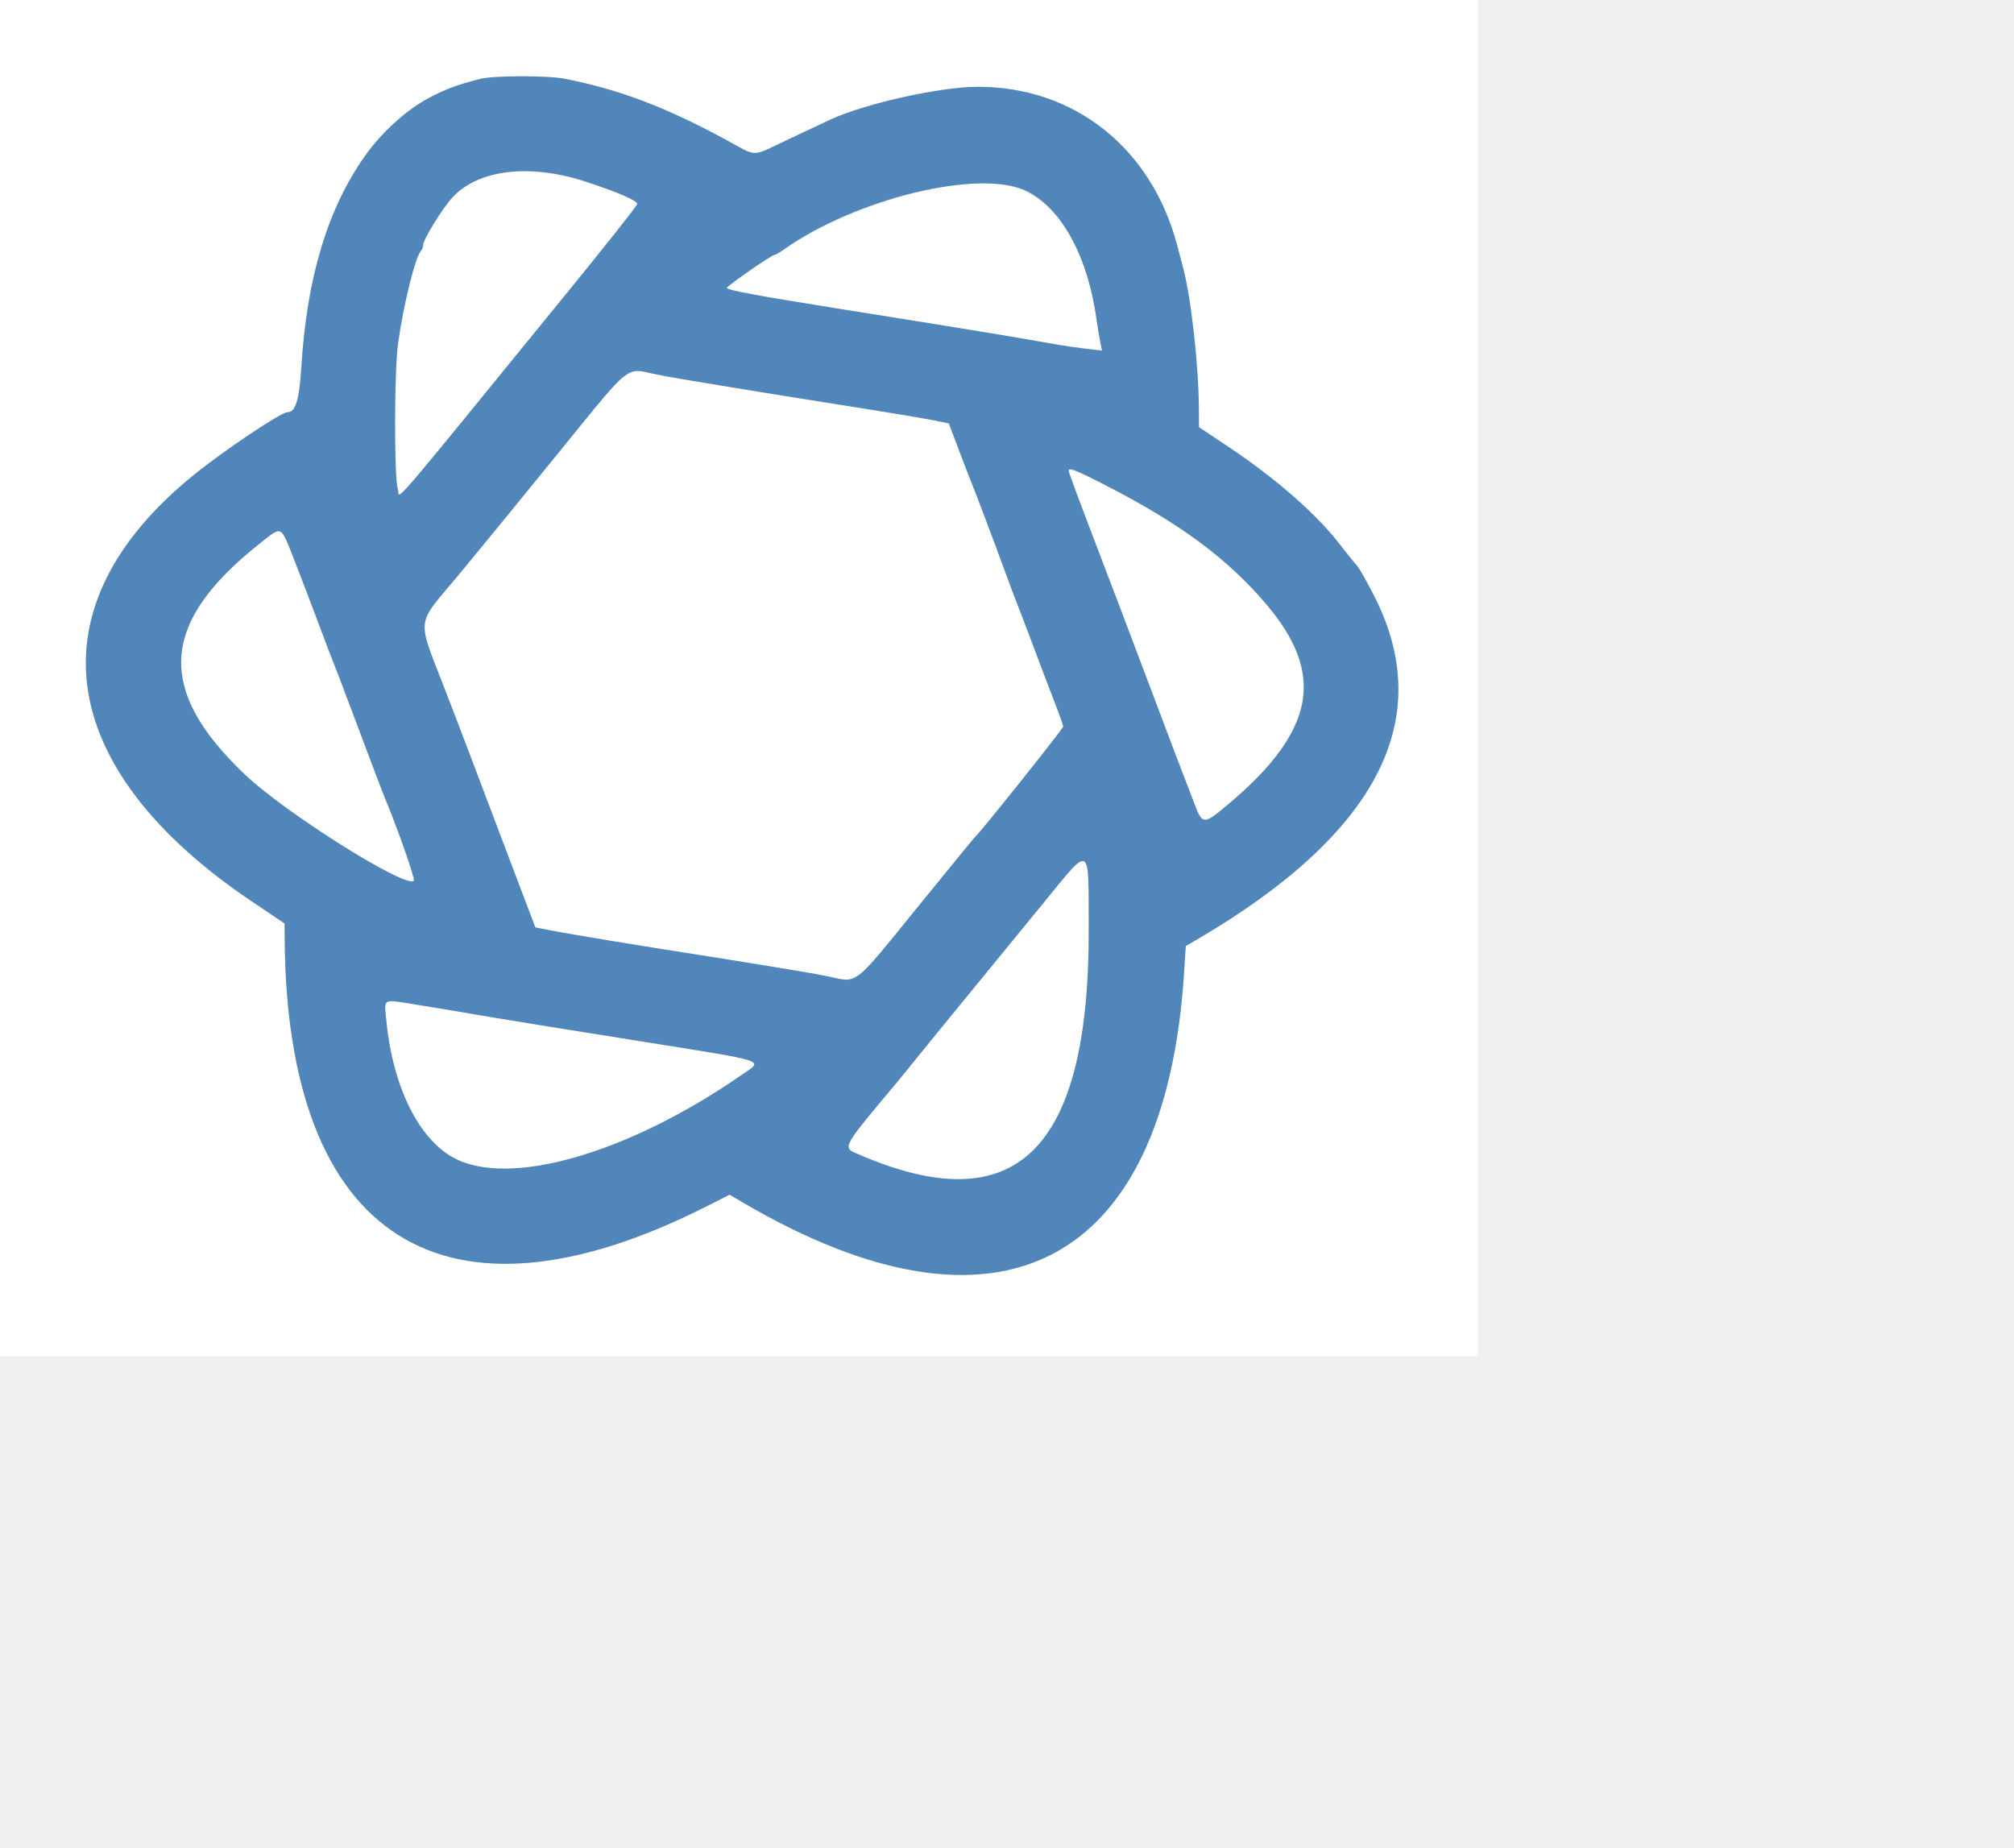
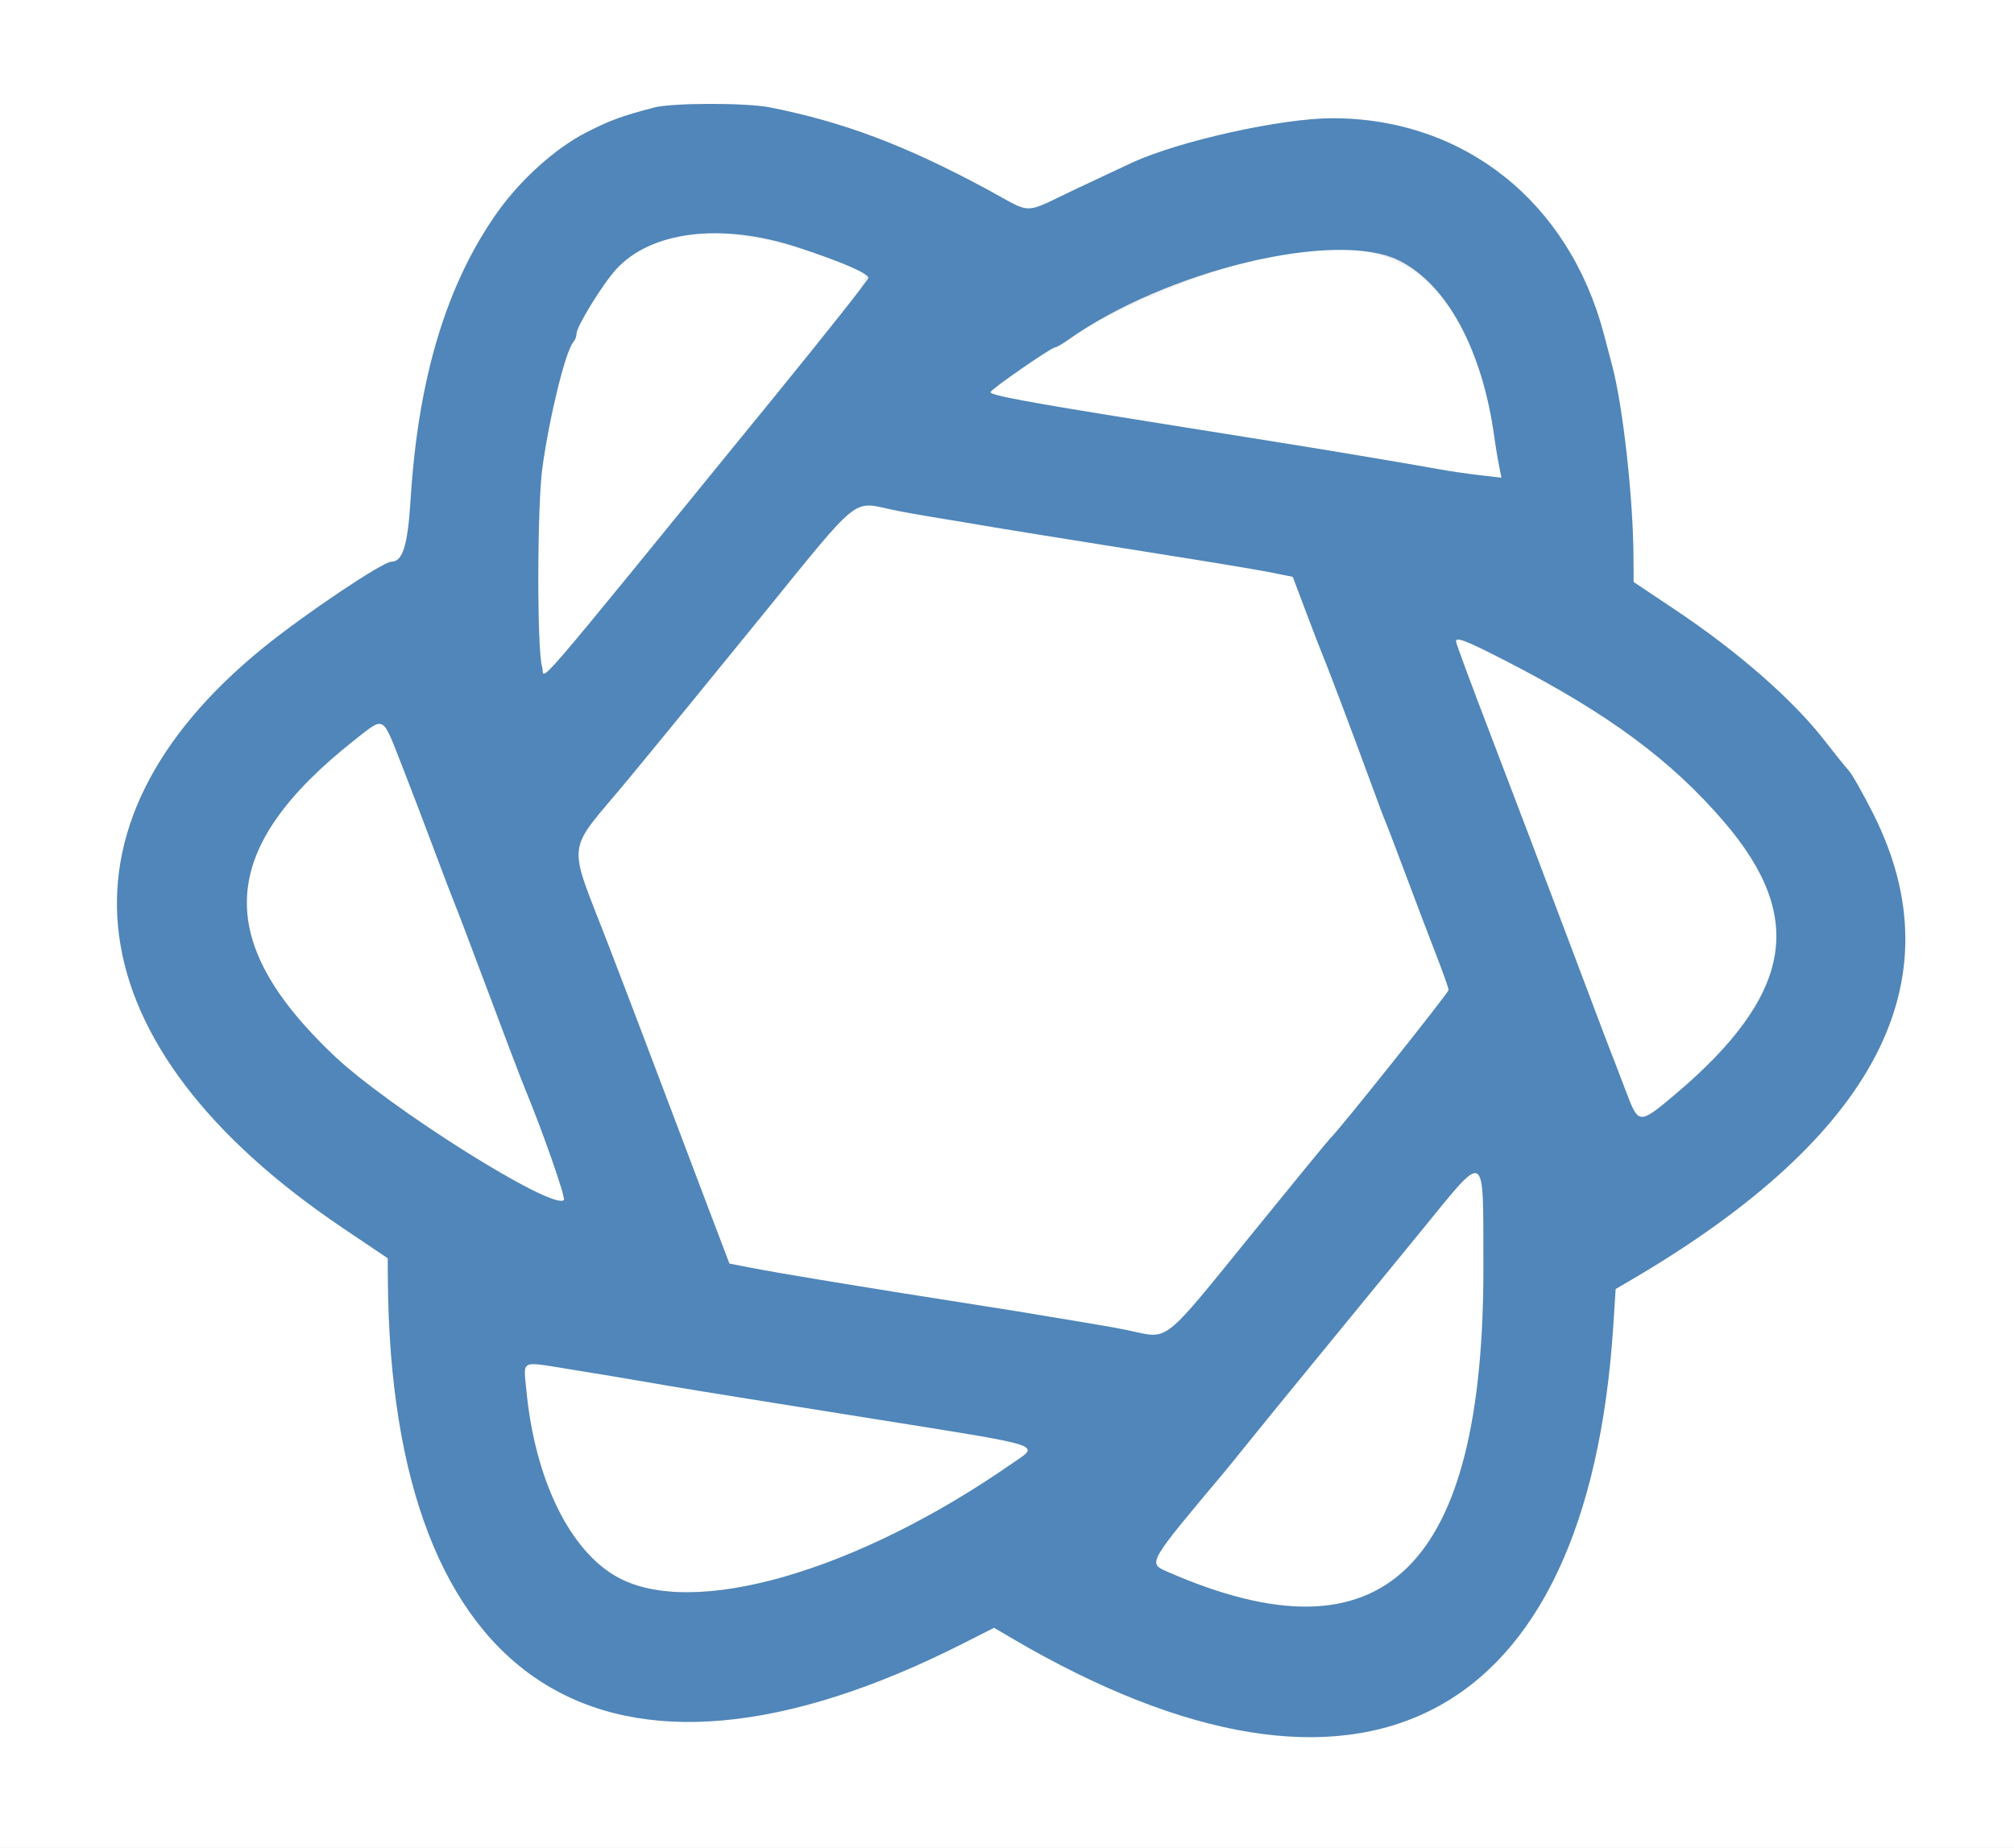
- <svg xmlns="http://www.w3.org/2000/svg" id="svg" version="1.1" width="545" height="500" style="display: block;">
+ <svg xmlns="http://www.w3.org/2000/svg" id="svg" version="1.1">
  <g id="svgg">
    <path id="path0" d="M0.000 183.486 L 0.000 366.972 200.000 366.972 L 400.000 366.972 400.000 183.486 L 400.000 0.000 200.000 0.000 L 0.000 0.000 0.000 183.486 M152.808 21.314 C 167.420 24.181,179.835 28.859,196.072 37.619 C 205.421 42.662,202.759 42.697,214.037 37.377 C 219.234 34.926,224.147 32.620,224.954 32.253 C 234.481 27.926,254.576 23.486,264.631 23.486 C 290.763 23.487,311.643 40.110,318.560 66.422 C 318.878 67.633,319.619 70.440,320.206 72.661 C 322.326 80.673,324.346 98.794,324.422 110.459 L 324.455 115.596 332.686 121.095 C 345.231 129.475,356.196 139.082,362.433 147.156 C 364.304 149.578,366.412 152.190,367.117 152.961 C 367.823 153.731,370.070 157.695,372.111 161.768 C 388.655 194.781,372.641 225.639,324.213 254.066 L 320.880 256.022 320.418 263.240 C 315.327 342.695,270.297 366.099,200.917 325.351 L 197.430 323.303 191.375 326.370 C 120.320 362.370,77.598 335.363,77.035 254.088 L 77.006 249.908 68.044 243.870 C 14.422 207.743,8.525 164.041,52.477 128.495 C 60.750 121.804,76.044 111.560,77.759 111.560 C 79.986 111.560,80.982 108.325,81.548 99.265 C 82.399 85.631,84.057 76.151,87.406 65.762 C 93.595 46.560,103.657 32.862,116.353 26.352 C 121.124 23.905,123.398 23.068,129.908 21.358 C 133.478 20.420,148.110 20.392,152.808 21.314 M133.859 46.884 C 129.596 47.997,124.874 50.716,122.345 53.516 C 119.578 56.579,114.495 64.866,114.495 66.315 C 114.495 66.818,114.217 67.543,113.878 67.927 C 112.338 69.665,109.169 82.502,107.727 92.844 C 106.676 100.382,106.628 129.122,107.661 132.422 C 108.414 134.827,103.111 140.989,153.578 79.068 C 174.908 52.896,173.679 55.010,168.795 52.909 C 156.319 47.542,141.277 44.948,133.859 46.884 M256.514 49.852 C 244.032 51.868,221.476 60.854,212.055 67.562 C 210.952 68.348,209.824 68.991,209.549 68.991 C 208.810 68.991,196.738 77.355,196.716 77.881 C 196.690 78.513,203.790 79.836,227.890 83.689 C 235.560 84.915,246.954 86.737,253.211 87.738 C 259.468 88.738,266.486 89.883,268.807 90.283 C 271.128 90.682,275.092 91.354,277.615 91.775 C 280.138 92.196,283.853 92.842,285.872 93.210 C 287.890 93.578,291.491 94.104,293.873 94.378 L 298.205 94.876 297.707 92.392 C 297.433 91.026,297.030 88.587,296.812 86.972 C 292.972 58.543,279.504 46.137,256.514 49.852 M151.851 121.651 C 142.431 133.257,130.255 148.152,124.793 154.752 C 112.066 170.131,112.526 166.000,121.060 188.257 C 125.785 200.579,127.993 206.382,132.367 217.982 C 134.574 223.835,138.291 233.651,140.625 239.796 L 144.870 250.967 148.582 251.690 C 155.272 252.993,171.439 255.653,195.963 259.485 C 199.798 260.084,204.752 260.887,206.972 261.269 C 209.193 261.651,213.321 262.336,216.147 262.791 C 218.972 263.246,222.669 263.919,224.362 264.286 C 232.182 265.983,230.798 267.066,248.145 245.688 C 256.744 235.092,263.983 226.257,264.232 226.055 C 265.496 225.031,287.706 197.187,287.706 196.627 C 287.706 196.268,286.580 193.081,285.203 189.546 C 283.826 186.011,281.157 178.991,279.273 173.945 C 277.389 168.899,275.561 164.110,275.212 163.303 C 274.862 162.495,273.373 158.532,271.902 154.495 C 268.946 146.386,263.726 132.566,262.753 130.275 C 262.410 129.468,260.921 125.605,259.444 121.690 L 256.759 114.574 252.967 113.801 C 250.881 113.377,244.055 112.214,237.798 111.217 C 210.195 106.820,198.259 104.898,194.495 104.244 C 192.275 103.857,188.147 103.169,185.321 102.714 C 182.495 102.258,178.799 101.585,177.106 101.218 C 169.269 99.518,170.864 98.228,151.851 121.651 M289.174 127.363 C 289.174 127.774,291.817 134.908,296.506 147.156 C 300.811 158.402,306.959 174.606,311.542 186.789 C 316.753 200.643,319.970 209.122,320.732 211.009 C 321.058 211.817,322.069 214.459,322.979 216.881 C 325.166 222.705,325.357 222.850,328.200 220.837 C 343.031 210.340,353.049 196.256,353.020 185.942 C 352.985 173.771,340.533 157.709,320.223 143.639 C 308.934 135.818,289.174 125.460,289.174 127.363 M70.459 146.941 C 43.265 168.422,42.046 186.569,66.250 209.584 C 77.217 220.011,109.824 240.513,111.992 238.344 C 112.408 237.929,107.772 224.662,104.236 216.147 C 103.455 214.267,100.255 205.834,95.045 191.927 C 92.776 185.872,90.636 180.257,90.289 179.450 C 89.942 178.642,88.116 173.853,86.231 168.807 C 79.965 152.028,76.510 143.546,75.866 143.358 C 75.516 143.256,73.083 144.868,70.459 146.941 M282.198 244.561 C 276.169 251.942,266.933 263.227,261.674 269.637 C 256.414 276.047,250.354 283.479,248.208 286.151 C 246.062 288.823,243.751 291.671,243.071 292.481 C 227.938 310.502,227.963 310.458,231.743 312.120 C 274.857 331.075,294.833 311.661,294.621 251.009 C 294.541 227.964,295.391 228.406,282.198 244.561 M104.542 276.147 C 106.242 293.841,113.135 307.988,122.613 313.235 C 137.582 321.521,169.945 312.232,200.854 290.780 C 206.612 286.783,208.475 287.395,173.578 281.816 C 165.908 280.589,154.514 278.767,148.257 277.767 C 142.000 276.766,134.982 275.621,132.661 275.222 C 115.851 272.329,106.426 270.826,105.097 270.826 C 104.215 270.826,104.119 271.748,104.542 276.147 " stroke="none" fill="#ffffff" fill-rule="evenodd" />
    <path id="path1" d="M129.908 21.358 C 123.398 23.068,121.124 23.905,116.353 26.352 C 110.375 29.417,103.366 35.714,98.837 42.090 C 88.698 56.361,83.063 74.997,81.548 99.265 C 80.982 108.325,79.986 111.560,77.759 111.560 C 76.044 111.560,60.750 121.804,52.477 128.495 C 8.525 164.041,14.422 207.743,68.044 243.870 L 77.006 249.908 77.035 254.088 C 77.598 335.363,120.320 362.370,191.375 326.370 L 197.430 323.303 200.917 325.351 C 270.297 366.099,315.327 342.695,320.418 263.240 L 320.880 256.022 324.213 254.066 C 372.641 225.639,388.655 194.781,372.111 161.768 C 370.070 157.695,367.823 153.731,367.117 152.961 C 366.412 152.190,364.304 149.578,362.433 147.156 C 356.196 139.082,345.231 129.475,332.686 121.095 L 324.455 115.596 324.422 110.459 C 324.346 98.794,322.326 80.673,320.206 72.661 C 319.619 70.440,318.878 67.633,318.560 66.422 C 311.643 40.110,290.763 23.487,264.631 23.486 C 254.576 23.486,234.481 27.926,224.954 32.253 C 224.147 32.620,219.234 34.926,214.037 37.377 C 202.759 42.697,205.421 42.662,196.072 37.619 C 179.835 28.859,167.420 24.181,152.808 21.314 C 148.110 20.392,133.478 20.420,129.908 21.358 M158.337 49.099 C 166.992 51.942,172.477 54.303,172.477 55.186 C 172.477 55.567,163.972 66.314,153.578 79.068 C 103.111 140.989,108.414 134.827,107.661 132.422 C 106.628 129.122,106.676 100.382,107.727 92.844 C 109.169 82.502,112.338 69.665,113.878 67.927 C 114.217 67.543,114.495 66.818,114.495 66.315 C 114.495 64.866,119.578 56.579,122.345 53.516 C 129.217 45.910,143.350 44.175,158.337 49.099 M277.777 51.700 C 287.345 56.382,294.461 69.567,296.812 86.972 C 297.030 88.587,297.433 91.026,297.707 92.392 L 298.205 94.876 293.873 94.378 C 291.491 94.104,287.890 93.578,285.872 93.210 C 283.853 92.842,280.138 92.196,277.615 91.775 C 275.092 91.354,271.128 90.682,268.807 90.283 C 266.486 89.883,259.468 88.738,253.211 87.738 C 246.954 86.737,235.560 84.915,227.890 83.689 C 203.790 79.836,196.690 78.513,196.716 77.881 C 196.738 77.355,208.810 68.991,209.549 68.991 C 209.824 68.991,210.952 68.348,212.055 67.562 C 231.505 53.713,265.246 45.570,277.777 51.700 M177.106 101.218 C 178.799 101.585,182.495 102.258,185.321 102.714 C 188.147 103.169,192.275 103.857,194.495 104.244 C 198.259 104.898,210.195 106.820,237.798 111.217 C 244.055 112.214,250.881 113.377,252.967 113.801 L 256.759 114.574 259.444 121.690 C 260.921 125.605,262.410 129.468,262.753 130.275 C 263.726 132.566,268.946 146.386,271.902 154.495 C 273.373 158.532,274.862 162.495,275.212 163.303 C 275.561 164.110,277.389 168.899,279.273 173.945 C 281.157 178.991,283.826 186.011,285.203 189.546 C 286.580 193.081,287.706 196.268,287.706 196.627 C 287.706 197.187,265.496 225.031,264.232 226.055 C 263.983 226.257,256.744 235.092,248.145 245.688 C 230.798 267.066,232.182 265.983,224.362 264.286 C 222.669 263.919,218.972 263.246,216.147 262.791 C 213.321 262.336,209.193 261.651,206.972 261.269 C 204.752 260.887,199.798 260.084,195.963 259.485 C 171.439 255.653,155.272 252.993,148.582 251.690 L 144.870 250.967 140.625 239.796 C 138.291 233.651,134.574 223.835,132.367 217.982 C 127.993 206.382,125.785 200.579,121.060 188.257 C 112.526 166.000,112.066 170.131,124.793 154.752 C 130.255 148.152,142.431 133.257,151.851 121.651 C 170.864 98.228,169.269 99.518,177.106 101.218 M299.308 131.390 C 319.450 141.757,331.947 150.994,342.485 163.303 C 358.730 182.280,355.982 197.626,332.822 217.261 C 325.573 223.407,325.428 223.401,322.979 216.881 C 322.069 214.459,321.058 211.817,320.732 211.009 C 319.970 209.122,316.753 200.643,311.542 186.789 C 306.959 174.606,300.811 158.402,296.506 147.156 C 291.817 134.908,289.174 127.774,289.174 127.363 C 289.174 126.419,291.258 127.247,299.308 131.390 M79.654 151.589 C 81.387 156.013,84.347 163.761,86.231 168.807 C 88.116 173.853,89.942 178.642,90.289 179.450 C 90.636 180.257,92.776 185.872,95.045 191.927 C 100.255 205.834,103.455 214.267,104.236 216.147 C 107.772 224.662,112.408 237.929,111.992 238.344 C 109.824 240.513,77.217 220.011,66.250 209.584 C 42.046 186.569,43.265 168.422,70.459 146.941 C 76.401 142.247,75.896 141.992,79.654 151.589 M294.621 251.009 C 294.833 311.661,274.857 331.075,231.743 312.120 C 227.963 310.458,227.938 310.502,243.071 292.481 C 243.751 291.671,246.062 288.823,248.208 286.151 C 250.354 283.479,256.414 276.047,261.674 269.637 C 266.933 263.227,276.169 251.942,282.198 244.561 C 295.391 228.406,294.541 227.964,294.621 251.009 M113.082 271.940 C 119.673 273.002,123.117 273.579,132.661 275.222 C 134.982 275.621,142.000 276.766,148.257 277.767 C 154.514 278.767,165.908 280.589,173.578 281.816 C 208.475 287.395,206.612 286.783,200.854 290.780 C 169.945 312.232,137.582 321.521,122.613 313.235 C 113.135 307.988,106.242 293.841,104.542 276.147 C 103.948 269.968,103.182 270.345,113.082 271.940 " stroke="none" fill="#5086b9" fill-rule="evenodd" />
  </g>
</svg>
